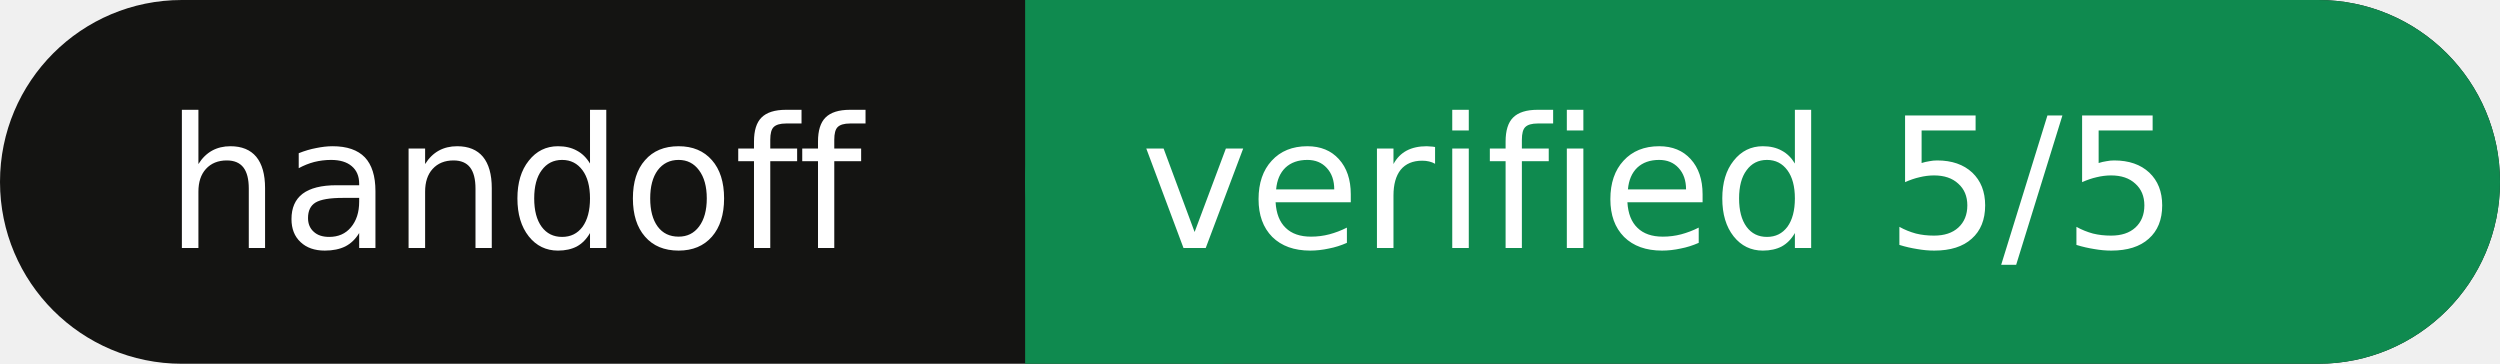
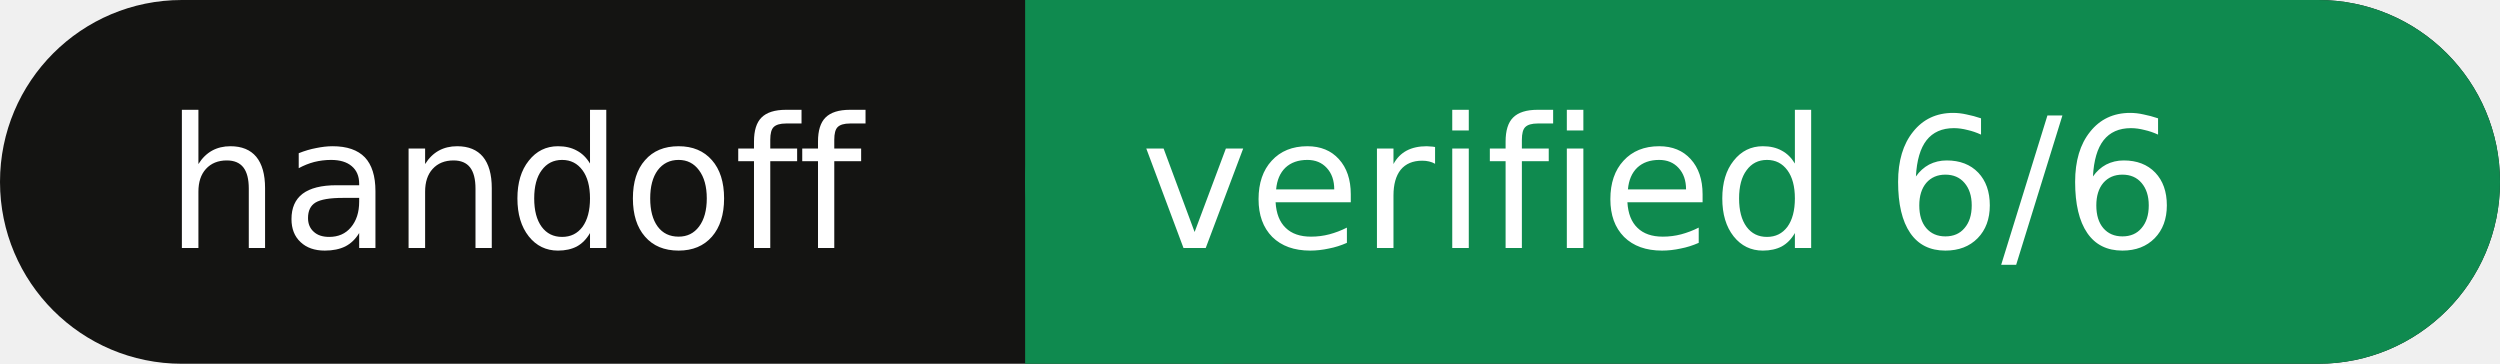
- <svg xmlns="http://www.w3.org/2000/svg" width="151.2" height="22" role="img" aria-label="handoff: verified 5/5">
+ <svg xmlns="http://www.w3.org/2000/svg" width="151.2" height="22" role="img" aria-label="handoff: verified 6/6">
  <rect width="151.2" height="22" rx="11" fill="#141412" />
  <rect x="62" width="89.2" height="22" rx="11" fill="#0F8A4F" />
  <rect x="62" width="12" height="22" fill="#0F8A4F" />
  <g fill="#fff" font-family="Verdana,DejaVu Sans,sans-serif" font-size="11">
    <text x="10" y="15">handoff</text>
-     <text x="69" y="15">verified 5/5</text>
+     <text x="69" y="15">verified 6/6</text>
  </g>
</svg>
